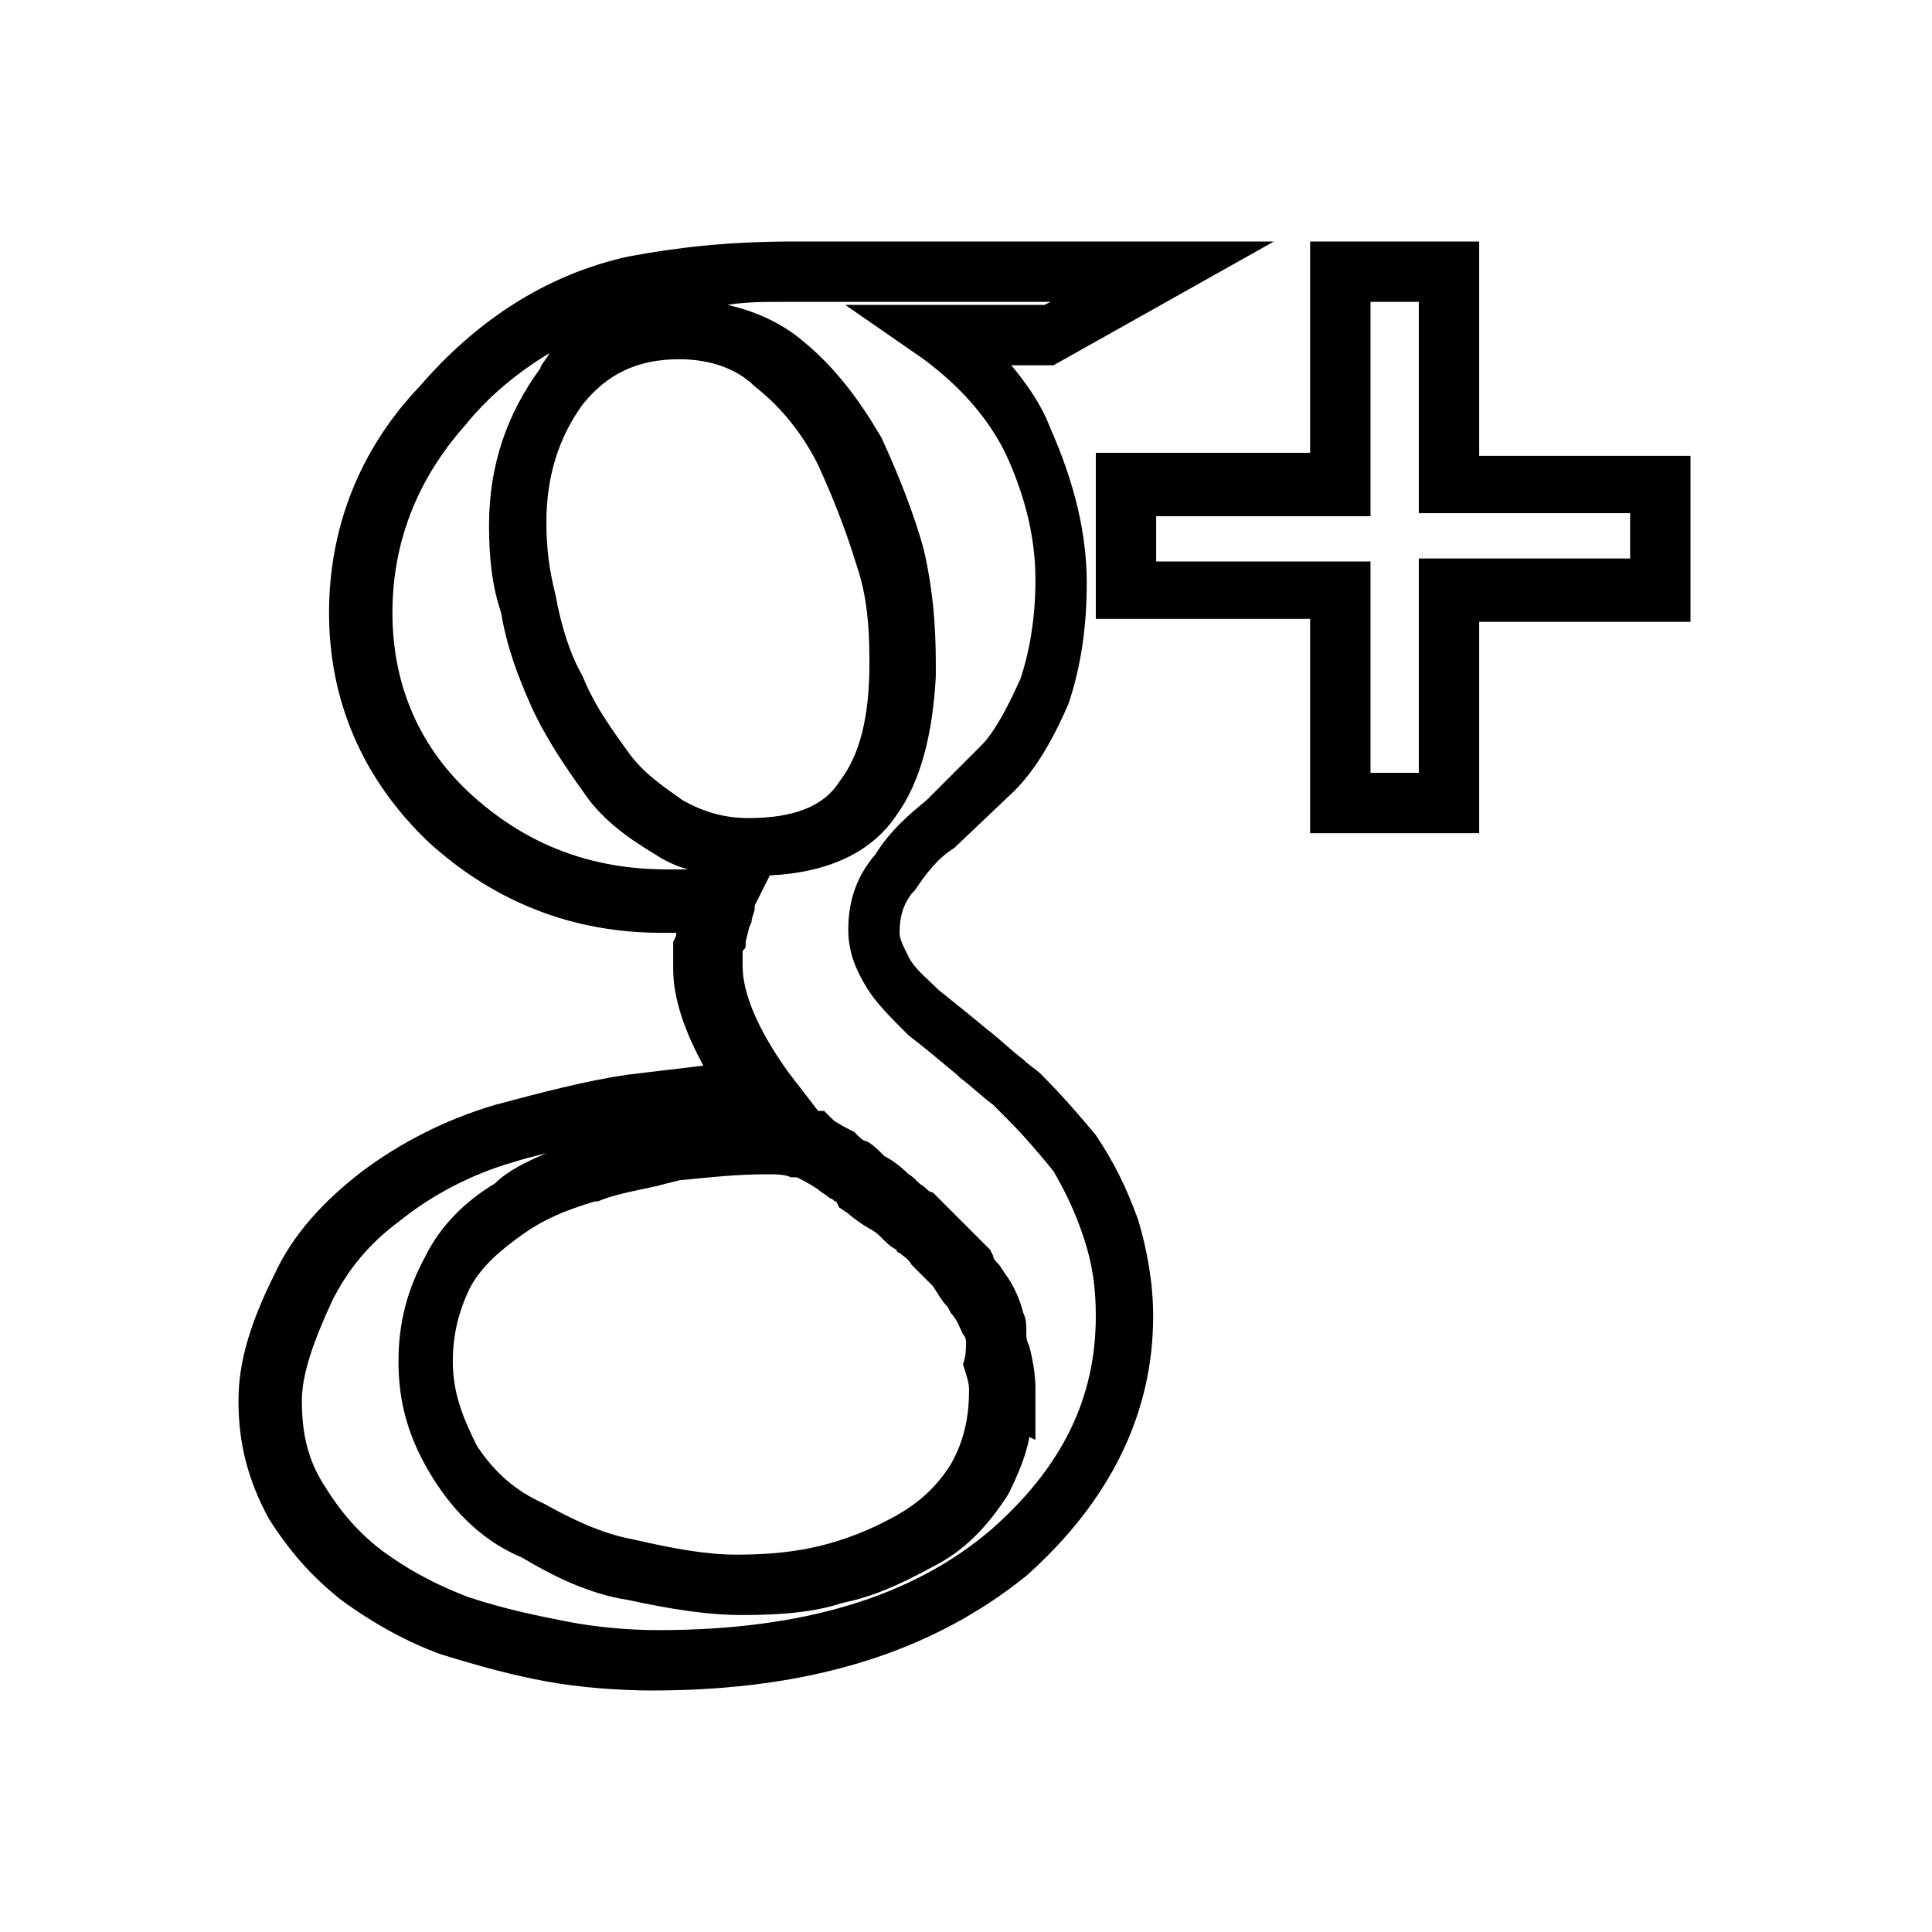
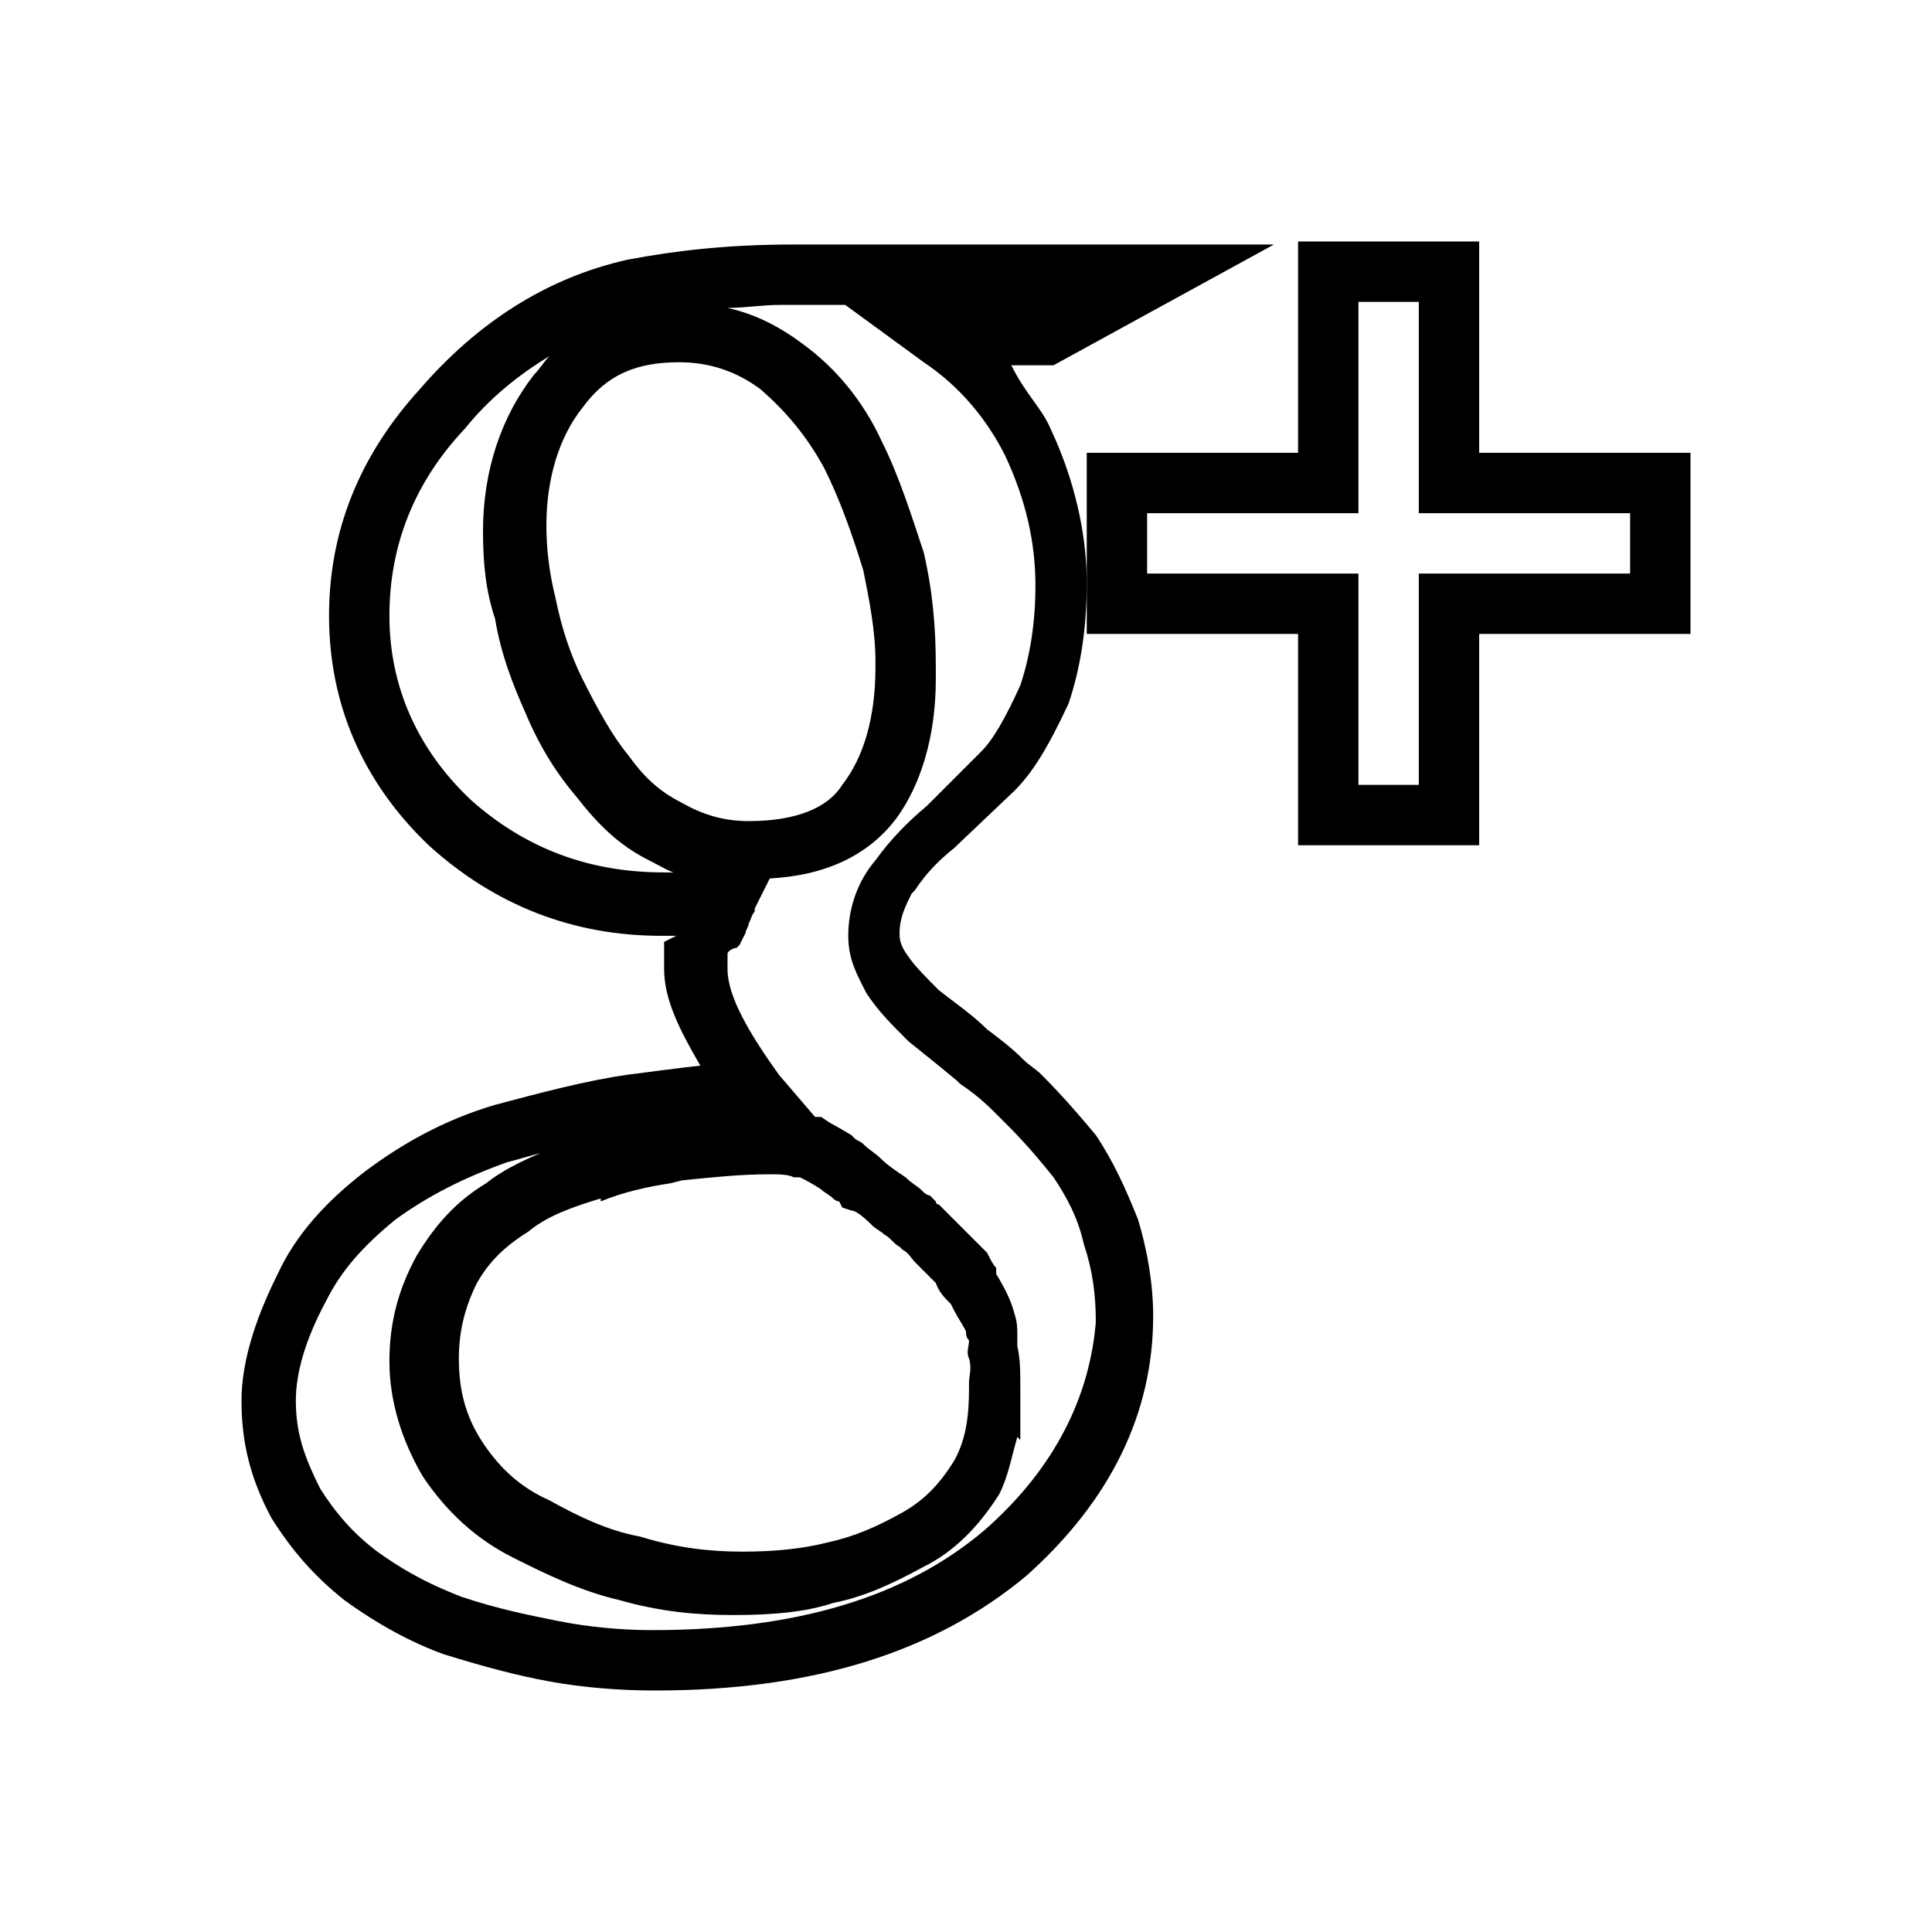
<svg xmlns="http://www.w3.org/2000/svg" version="1.1" id="Layer_1" x="0px" y="0px" viewBox="0 0 64 64" enable-background="new 0 0 64 64" xml:space="preserve">
-   <g>
-     <path d="M21.6,56c-1.1,0-2.4-0.1-3.5-0.3c-1.1-0.2-2.2-0.5-3.5-0.9c-1.1-0.4-2.2-1-3.3-1.8c-1-0.8-1.7-1.6-2.4-2.7   c-0.7-1.3-1-2.5-1-3.9c0-1.3,0.4-2.6,1.2-4.2c0.6-1.3,1.6-2.4,2.9-3.4c1.2-0.9,2.7-1.7,4.4-2.2c1.5-0.4,3-0.8,4.4-1   c0.8-0.1,1.7-0.2,2.5-0.3c-0.6-1.1-1-2.2-1-3.2v-0.9l0.1-0.2c0,0,0-0.1,0-0.1c0,0,0,0,0,0c-0.2,0-0.3,0-0.5,0c-2.9,0-5.5-1-7.7-3   c-2.2-2.1-3.3-4.7-3.3-7.6c0-2.8,1-5.4,3-7.5c1.9-2.2,4.2-3.7,6.9-4.3C22.4,8.2,24.1,8,26.3,8h1.3l0,0h14.6l-7.3,4.1h-1.4   c0.5,0.6,1,1.3,1.3,2.1c0.8,1.8,1.2,3.5,1.2,5.1c0,1.5-0.2,2.8-0.6,4c-0.6,1.4-1.2,2.3-1.8,2.9l-2,1.9c-0.5,0.3-0.9,0.8-1.3,1.4   l-0.1,0.1c-0.3,0.4-0.4,0.8-0.4,1.3c0,0.2,0.1,0.4,0.3,0.8c0.2,0.4,0.6,0.7,1,1.1c0.5,0.4,1,0.8,1.6,1.3c0.4,0.3,0.8,0.7,1.2,1   c0.2,0.2,0.4,0.3,0.6,0.5c0.7,0.7,1.3,1.4,1.8,2c0.6,0.9,1,1.7,1.4,2.8c0.3,1,0.5,2.1,0.5,3.2c0,3.2-1.4,6.1-4.2,8.6   C30.9,54.7,26.9,56,21.6,56z M18.1,38.2c-0.4,0.1-0.8,0.2-1.1,0.3c-1.4,0.4-2.7,1.1-3.7,1.9c-1.1,0.8-1.8,1.7-2.3,2.7   c-0.6,1.3-1,2.4-1,3.3c0,1.1,0.2,2,0.8,2.9c0.5,0.8,1.1,1.5,1.9,2.1c0.7,0.5,1.5,1,2.8,1.5c1.2,0.4,2.2,0.6,3.2,0.8   c1,0.2,2.1,0.3,3.1,0.3c4.8,0,8.4-1.1,11-3.3c2.4-2.1,3.5-4.4,3.5-7.1c0-0.9-0.1-1.7-0.4-2.6c-0.3-0.9-0.6-1.5-1-2.2   c-0.4-0.5-1-1.2-1.5-1.7c-0.1-0.1-0.3-0.3-0.5-0.5c-0.4-0.3-0.7-0.6-1.1-0.9l-0.1-0.1c-0.6-0.5-1.2-1-1.6-1.3l-0.1-0.1   c-0.5-0.5-1-1-1.3-1.5c-0.3-0.5-0.6-1.1-0.6-1.9c0-1,0.3-1.8,0.9-2.5c0.5-0.8,1.1-1.3,1.7-1.8l1.8-1.8c0.4-0.4,0.8-1.1,1.3-2.2   c0.3-0.9,0.5-2,0.5-3.3c0-1.3-0.3-2.7-1-4.2c-0.6-1.2-1.5-2.2-2.7-3.1l-2.6-1.8h6.6l0.2-0.1h-8.9c-0.6,0-1.2,0-1.8,0.1   c0.9,0.2,1.8,0.6,2.5,1.2c1.1,0.9,1.9,2,2.6,3.2c0.6,1.3,1.1,2.6,1.4,3.7c0.3,1.3,0.4,2.5,0.4,3.8l0,0.4c-0.1,1.9-0.5,3.5-1.3,4.6   c-0.8,1.2-2.2,1.9-4.2,2l-0.5,1c0,0,0,0.1,0,0.1c0,0.1-0.1,0.3-0.1,0.4c0,0.1-0.1,0.2-0.1,0.3l-0.1,0.4c0,0,0,0.1,0,0.1   c0,0.1,0,0.1-0.1,0.2v0.5c0,0.9,0.5,2.1,1.5,3.5l1,1.3h0.2l0.3,0.3c0,0,0,0,0,0c0,0,0.1,0.1,0.7,0.4l0.1,0.1   c0.1,0.1,0.2,0.2,0.3,0.2c0.2,0.1,0.4,0.3,0.6,0.5c0.2,0.1,0.5,0.3,0.8,0.6c0.2,0.1,0.3,0.3,0.5,0.4c0.1,0.1,0.2,0.2,0.3,0.2   l0.2,0.2c0,0,0.1,0.1,0.1,0.1c0.2,0.2,0.4,0.4,0.7,0.7l0.9,0.9l0.1,0.2c0,0.1,0.1,0.2,0.2,0.3l0.2,0.3c0.3,0.4,0.5,0.9,0.6,1.3   c0.1,0.2,0.1,0.4,0.1,0.7c0,0.1,0,0.2,0.1,0.4c0.1,0.4,0.2,0.9,0.2,1.4v1.7l-0.2-0.1c-0.1,0.6-0.4,1.3-0.7,1.9   c-0.7,1.1-1.5,1.9-2.5,2.4c-1.1,0.6-2,1-3,1.2c-0.9,0.3-2,0.4-3.3,0.4c-1.2,0-2.4-0.2-3.8-0.5c-1.3-0.2-2.5-0.8-3.5-1.4   c-1.2-0.5-2.2-1.4-3-2.7c-0.8-1.3-1.1-2.5-1.1-3.8c0-1.3,0.3-2.4,0.9-3.5c0.5-1,1.3-1.8,2.3-2.4C16.8,38.8,17.4,38.5,18.1,38.2z    M25.4,38.9c-1,0-1.9,0.1-2.9,0.2l-0.4,0.1c-0.7,0.2-1.6,0.3-2.3,0.6l-0.1,0c-1,0.3-1.7,0.6-2.4,1.1c-0.7,0.5-1.3,1-1.7,1.7   c-0.4,0.8-0.6,1.6-0.6,2.5c0,1,0.3,1.8,0.8,2.8c0.6,0.9,1.3,1.5,2.2,1.9c0.9,0.5,1.9,1,3,1.2c1.3,0.3,2.4,0.5,3.4,0.5   c1.1,0,2-0.1,2.8-0.3c0.8-0.2,1.6-0.5,2.5-1c0.7-0.4,1.3-0.9,1.8-1.7c0.4-0.7,0.6-1.5,0.6-2.4v-0.1c0-0.2-0.1-0.5-0.2-0.8   C32,44.9,32,44.7,32,44.5c0-0.1,0-0.2-0.1-0.3c-0.1-0.2-0.2-0.5-0.4-0.7l-0.1-0.2c-0.2-0.2-0.3-0.4-0.5-0.7l-0.7-0.7   c-0.1-0.2-0.3-0.3-0.4-0.4c-0.1,0-0.1-0.1-0.1-0.1c-0.2-0.1-0.3-0.2-0.5-0.4c-0.1-0.1-0.2-0.2-0.4-0.3c-0.5-0.3-0.7-0.5-0.7-0.5   L27.8,40l-0.1-0.2c-0.1,0-0.1-0.1-0.2-0.1c-0.1-0.1-0.3-0.2-0.4-0.3c-0.3-0.2-0.5-0.3-0.7-0.4c-0.1,0-0.1,0-0.2,0   C26,38.9,25.7,38.9,25.4,38.9z M18.2,11.7c-1,0.6-2,1.4-2.8,2.4C13.8,15.9,13,18,13,20.3c0,2.4,0.9,4.5,2.7,6.1   c1.8,1.6,3.9,2.4,6.4,2.4c0.2,0,0.5,0,0.7,0c-0.4-0.1-0.8-0.3-1.1-0.5c-1-0.6-1.8-1.2-2.4-2.1c-0.5-0.7-1.2-1.7-1.7-2.8   c-0.4-0.9-0.8-1.9-1-3.1c-0.3-0.9-0.4-1.8-0.4-2.9c0-2,0.6-3.7,1.7-5.2C17.9,12.1,18.1,11.9,18.2,11.7z M22.5,11.9   c-1.4,0-2.4,0.5-3.2,1.5c-0.8,1.1-1.2,2.4-1.2,3.9c0,0.9,0.1,1.6,0.3,2.4c0.2,1.1,0.5,2,0.9,2.7c0.4,1,1,1.8,1.5,2.5   c0.5,0.7,1.1,1.1,1.8,1.6c0.7,0.4,1.4,0.6,2.2,0.6c1.5,0,2.5-0.4,3-1.2c0.7-0.9,1-2.2,1-3.9v-0.2c0-1.1-0.1-2.1-0.4-3   c-0.4-1.3-0.8-2.3-1.3-3.4c-0.5-1-1.2-1.9-2.1-2.6C24.4,12.2,23.5,11.9,22.5,11.9z M49,27.6h-5.6v-7.1h-7.1v-5.5h7.1V8H49v7.1H56   v5.5H49V27.6z M45.4,25.6H47v-7.1H54v-1.5H47V10h-1.6v7.1h-7.1v1.5h7.1V25.6z" />
-   </g>
+   <path d="M49,8h-6v7h-7v6h7v7h6v-7h7v-6h-7V8z M54,17v2h-7v7h-2v-7h-7v-2h7v-7h2v7H54z" />
+   <path d="M36.3,37.6c-0.5-0.6-1.1-1.3-1.8-2c-0.2-0.2-0.4-0.3-0.6-0.5c-0.4-0.4-0.8-0.7-1.2-1c-0.5-0.5-1.1-0.9-1.6-1.3  c-0.4-0.4-0.8-0.8-1-1.1c-0.3-0.4-0.3-0.6-0.3-0.8c0-0.5,0.2-0.9,0.4-1.3l0.1-0.1c0.4-0.6,0.8-1,1.3-1.4l2-1.9  c0.6-0.6,1.1-1.4,1.8-2.9c0.4-1.2,0.6-2.5,0.6-4c0-1.6-0.4-3.4-1.2-5.1c-0.3-0.7-0.8-1.1-1.3-2.1h1.4l7.3-4H27.6h0h-1.3  c-2.2,0-3.9,0.2-5.5,0.5c-2.7,0.6-5,2.1-6.9,4.3c-2,2.2-3,4.7-3,7.5c0,2.9,1.1,5.5,3.3,7.6c2.2,2,4.8,3,7.7,3c0.2,0,0.3,0,0.5,0  c0,0,0,0,0,0c0,0-0.2,0.1-0.2,0.1L22,31.2v0.9c0,1,0.5,2,1.2,3.2c-0.9,0.1-1.6,0.2-2.4,0.3c-1.4,0.2-2.9,0.6-4.4,1  c-1.7,0.5-3.1,1.3-4.3,2.2c-1.3,1-2.3,2.1-2.9,3.4c-0.8,1.6-1.2,3-1.2,4.2c0,1.4,0.3,2.6,1,3.9c0.7,1.1,1.4,1.9,2.4,2.7  c1.1,0.8,2.2,1.4,3.3,1.8c1.3,0.4,2.4,0.7,3.5,0.9c1.1,0.2,2.3,0.3,3.5,0.3c5.3,0,9.3-1.3,12.3-3.8c2.8-2.5,4.2-5.4,4.2-8.6  c0-1.1-0.2-2.2-0.5-3.2C37.3,39.4,36.9,38.5,36.3,37.6z M22,28.9c-2.5,0-4.6-0.8-6.4-2.4c-1.8-1.7-2.7-3.8-2.7-6.1  c0-2.3,0.8-4.4,2.5-6.2c0.8-1,1.8-1.8,2.8-2.4c-0.2,0.2-0.3,0.4-0.5,0.6c-1.1,1.4-1.7,3.2-1.7,5.2c0,1.1,0.1,2,0.4,2.9  c0.2,1.2,0.6,2.2,1,3.1c0.5,1.2,1.1,2.1,1.7,2.8c0.7,0.9,1.4,1.6,2.4,2.1c0.4,0.2,0.7,0.4,1.1,0.5C22.5,28.9,22.3,28.9,22,28.9z   M22.6,26.6c-0.8-0.4-1.3-0.9-1.8-1.6c-0.5-0.6-1-1.5-1.5-2.5c-0.4-0.8-0.7-1.7-0.9-2.7c-0.2-0.8-0.3-1.6-0.3-2.4  c0-1.5,0.4-2.9,1.2-3.9c0.8-1.1,1.8-1.5,3.2-1.5c1,0,1.9,0.3,2.7,0.9c0.8,0.7,1.5,1.5,2.1,2.6c0.5,1,0.9,2.1,1.3,3.4  c0.2,1,0.4,2,0.4,3v0.2c0,1.7-0.4,3-1.1,3.9c-0.5,0.8-1.6,1.2-3.1,1.2C24,27.2,23.3,27,22.6,26.6z M19.9,39.8  c0.7-0.3,1.6-0.5,2.3-0.6l0.4-0.1c1-0.1,1.9-0.2,2.9-0.2c0.3,0,0.6,0,0.8,0.1c0.1,0,0.1,0,0.2,0c0.2,0.1,0.4,0.2,0.7,0.4  c0.1,0.1,0.3,0.2,0.4,0.3c0.1,0.1,0.2,0.1,0.2,0.1l0.1,0.2l0.3,0.1c0.1,0,0.3,0.1,0.7,0.5c0.1,0.1,0.3,0.2,0.4,0.3  c0.2,0.1,0.3,0.3,0.5,0.4c0,0,0.1,0.1,0.1,0.1c0.2,0.1,0.3,0.3,0.4,0.4l0.7,0.7c0.1,0.3,0.3,0.5,0.5,0.7l0.1,0.2  c0.1,0.2,0.3,0.5,0.4,0.7c0,0.1,0,0.2,0.1,0.3c0,0.2-0.1,0.4,0,0.6c0.1,0.3,0,0.6,0,0.8V46c0,0.9-0.1,1.7-0.5,2.4  c-0.5,0.8-1,1.3-1.7,1.7c-0.9,0.5-1.6,0.8-2.5,1c-0.8,0.2-1.7,0.3-2.8,0.3c-1,0-2.1-0.1-3.4-0.5c-1.1-0.2-2.1-0.7-3-1.2  c-0.9-0.4-1.6-1-2.2-1.9c-0.6-0.9-0.8-1.8-0.8-2.8c0-0.9,0.2-1.7,0.6-2.5c0.4-0.7,0.9-1.2,1.7-1.7c0.6-0.5,1.4-0.8,2.4-1.1  L19.9,39.8z M32.6,50.7c-2.6,2.2-6.2,3.3-11,3.3c-1,0-2.1-0.1-3.1-0.3c-1-0.2-2-0.4-3.2-0.8c-1.3-0.5-2.1-1-2.8-1.5  c-0.8-0.6-1.4-1.3-1.9-2.1c-0.5-1-0.8-1.8-0.8-2.9c0-0.9,0.3-2,1-3.3c0.5-1,1.2-1.8,2.3-2.7c1.1-0.8,2.3-1.4,3.7-1.9  c0.4-0.1,0.7-0.2,1.1-0.3c-0.7,0.3-1.3,0.6-1.8,1c-1,0.6-1.7,1.4-2.3,2.4c-0.6,1.1-0.9,2.2-0.9,3.5c0,1.3,0.4,2.6,1.1,3.8  c0.8,1.2,1.8,2.1,3,2.7c1,0.5,2.2,1.1,3.5,1.4c1.4,0.4,2.6,0.5,3.8,0.5c1.3,0,2.4-0.1,3.3-0.4c1-0.2,1.9-0.6,3-1.2  c1-0.5,1.8-1.3,2.5-2.4c0.3-0.6,0.4-1.2,0.6-1.9l0.1,0.1V46c0-0.5,0-1-0.1-1.4c0-0.1,0-0.3,0-0.4c0-0.2,0-0.4-0.1-0.7  c-0.1-0.4-0.3-0.8-0.6-1.3L33,42c-0.1-0.1-0.2-0.3-0.2-0.3l-0.1-0.2l-0.9-0.9c-0.3-0.3-0.5-0.5-0.7-0.7c-0.1,0-0.1-0.1-0.1-0.1  l-0.2-0.2c-0.1,0-0.2-0.1-0.3-0.2c-0.1-0.1-0.3-0.2-0.5-0.4c-0.3-0.2-0.6-0.4-0.8-0.6c-0.2-0.2-0.4-0.3-0.6-0.5  c-0.1-0.1-0.2-0.1-0.3-0.2l-0.1-0.1c-0.5-0.3-0.7-0.4-0.7-0.4c0,0,0,0,0,0L27.2,37h-0.2l-1.2-1.4c-1-1.4-1.7-2.6-1.7-3.5v-0.5  c0-0.1,0.2-0.2,0.3-0.2c0,0,0.1-0.1,0.1-0.1l0.2-0.4c0-0.1,0.1-0.2,0.1-0.3c0.1-0.2,0.1-0.3,0.2-0.4c0,0,0-0.1,0-0.1l0.5-1  c1.9-0.1,3.3-0.8,4.2-2c0.8-1.1,1.3-2.7,1.3-4.6l0-0.4c0-1.3-0.1-2.5-0.4-3.8c-0.4-1.2-0.8-2.5-1.4-3.7c-0.6-1.3-1.5-2.4-2.6-3.2  c-0.8-0.6-1.6-1-2.5-1.2c0.6,0,1.1-0.1,1.8-0.1h8.9h-0.2h-6.6l2.6,1.9c1.2,0.8,2.1,1.9,2.7,3.1c0.7,1.5,1,2.9,1,4.3  c0,1.3-0.2,2.4-0.5,3.3c-0.5,1.1-0.9,1.8-1.3,2.2l-1.8,1.8c-0.6,0.5-1.2,1.1-1.7,1.8c-0.6,0.7-0.9,1.6-0.9,2.5  c0,0.8,0.3,1.3,0.6,1.9c0.4,0.6,0.8,1,1.3,1.5l0.1,0.1c0.5,0.4,1,0.8,1.6,1.3l0.1,0.1c0.3,0.2,0.7,0.5,1.1,0.9  c0.2,0.2,0.4,0.4,0.5,0.5c0.6,0.6,1.1,1.2,1.5,1.7c0.4,0.6,0.8,1.3,1,2.2c0.3,0.9,0.4,1.7,0.4,2.6C36.1,46.2,35,48.6,32.6,50.7z" />
</svg>
